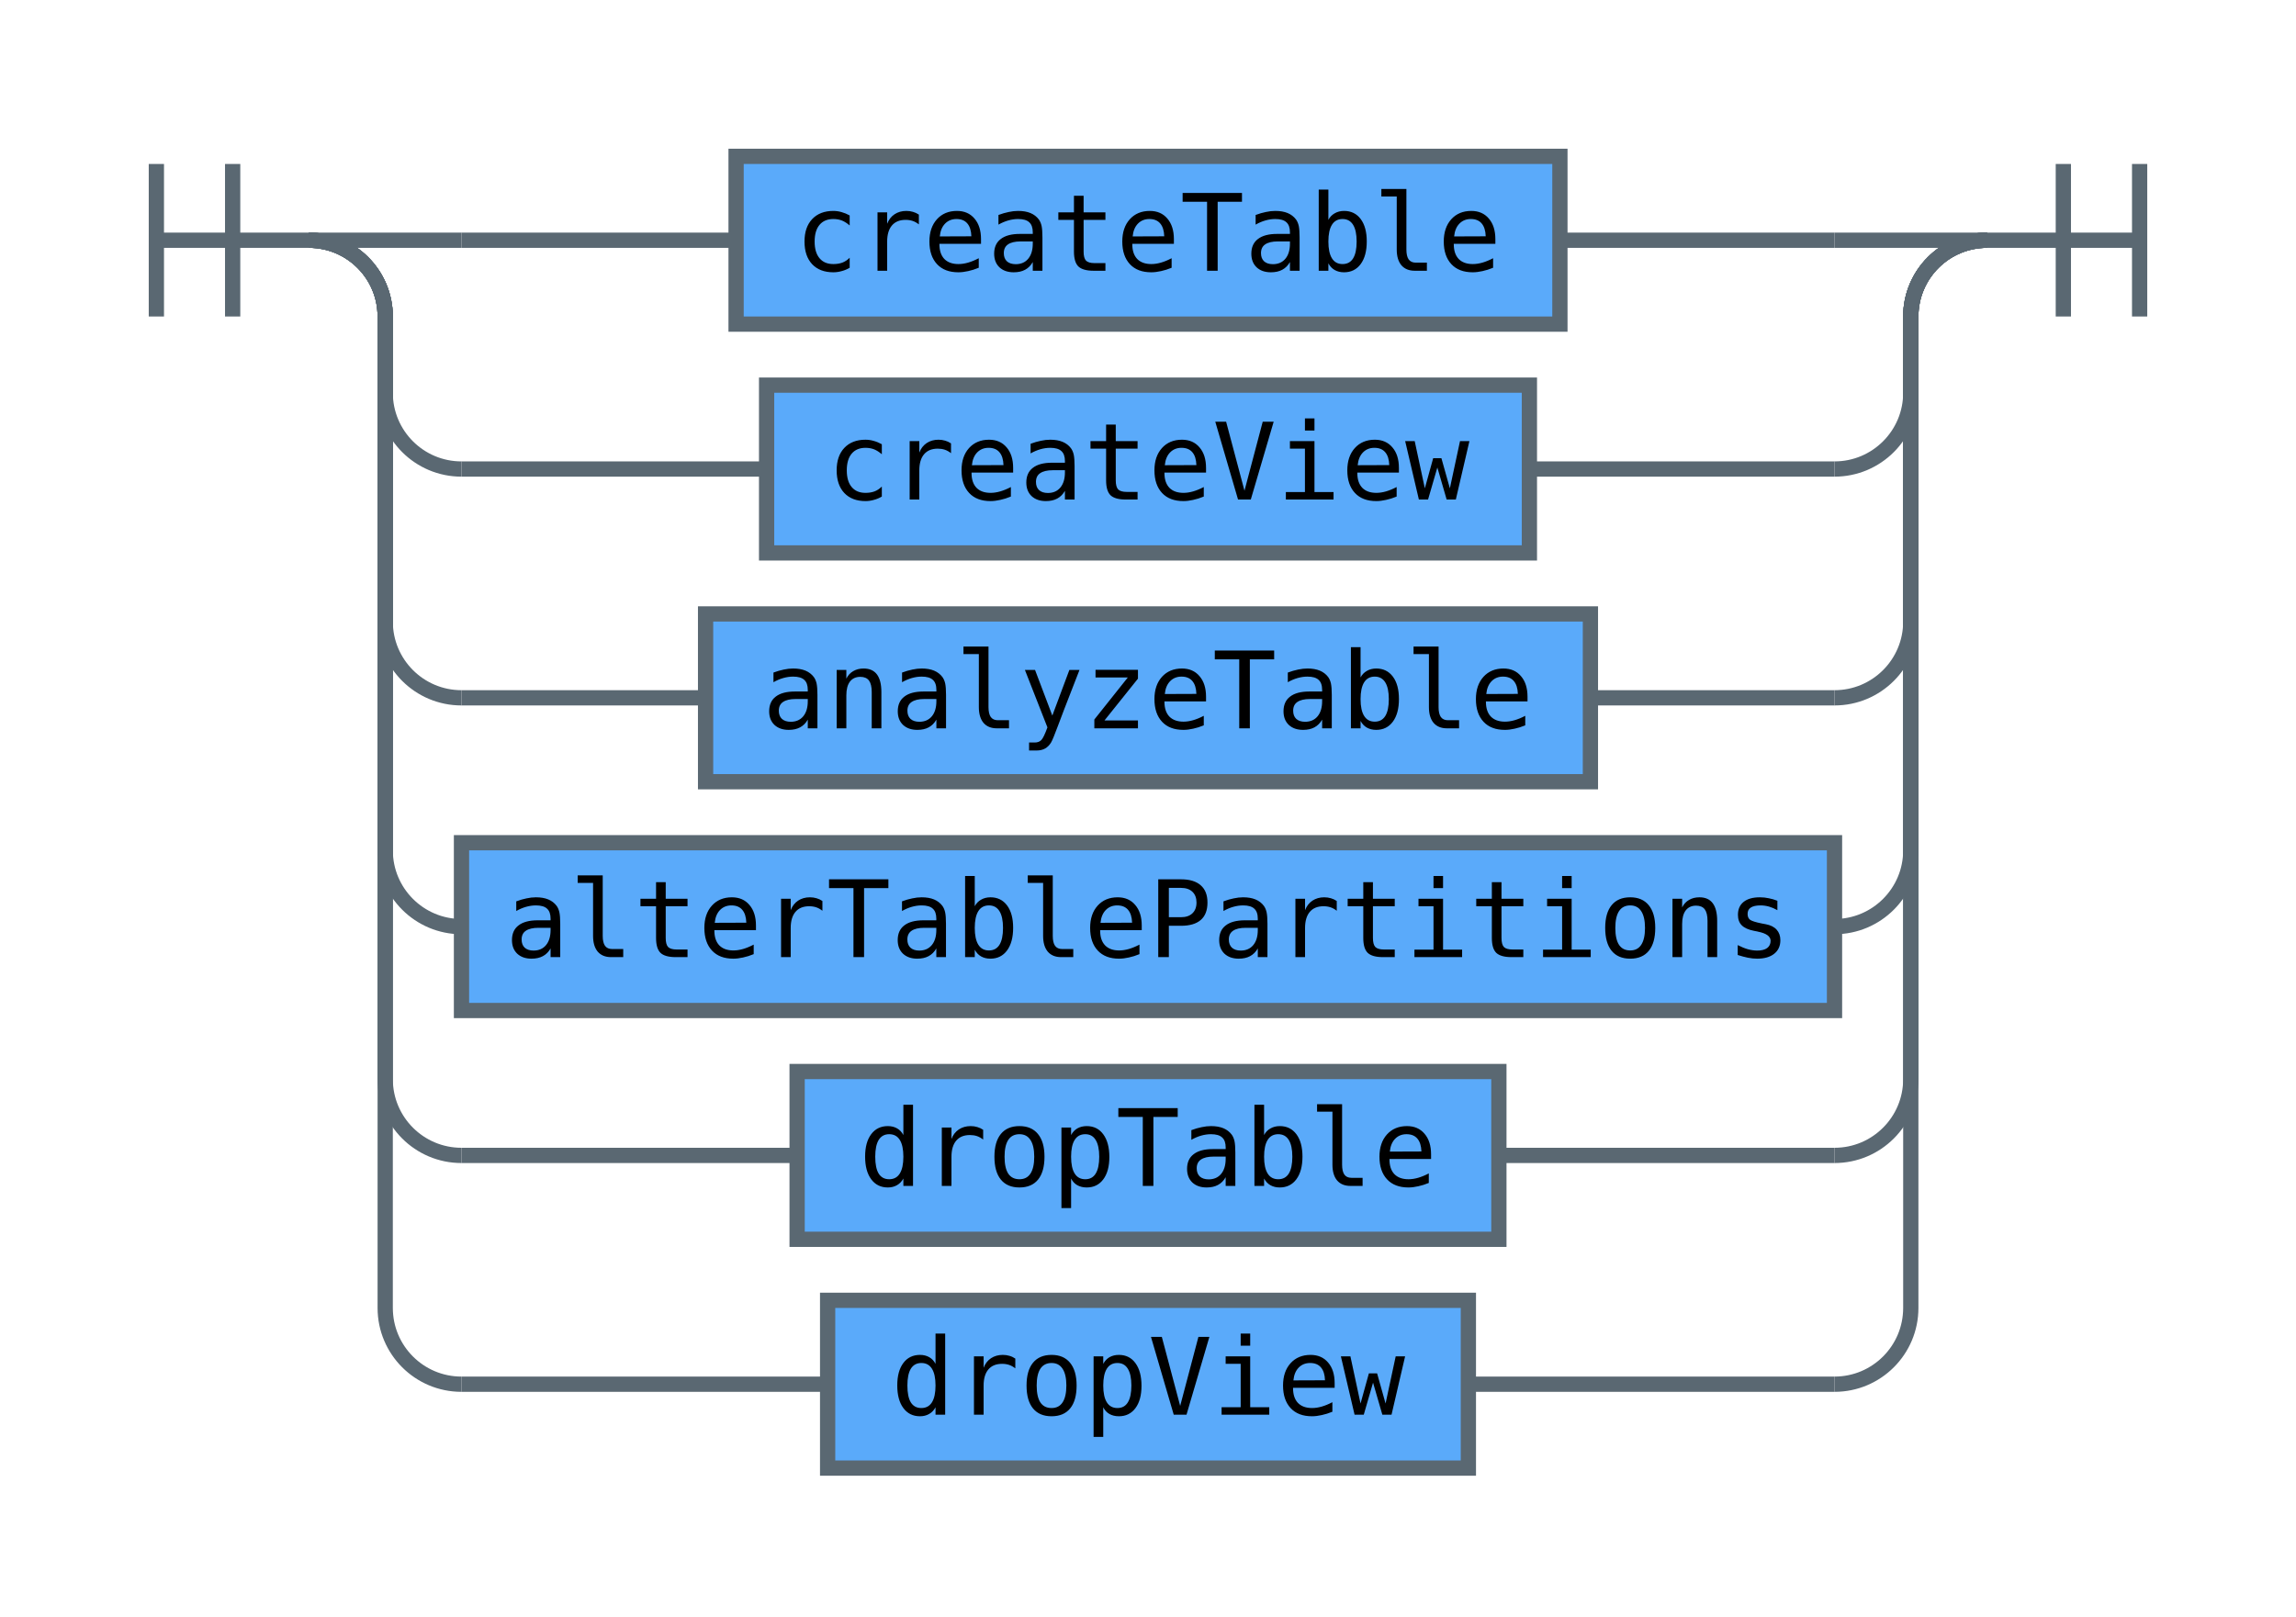
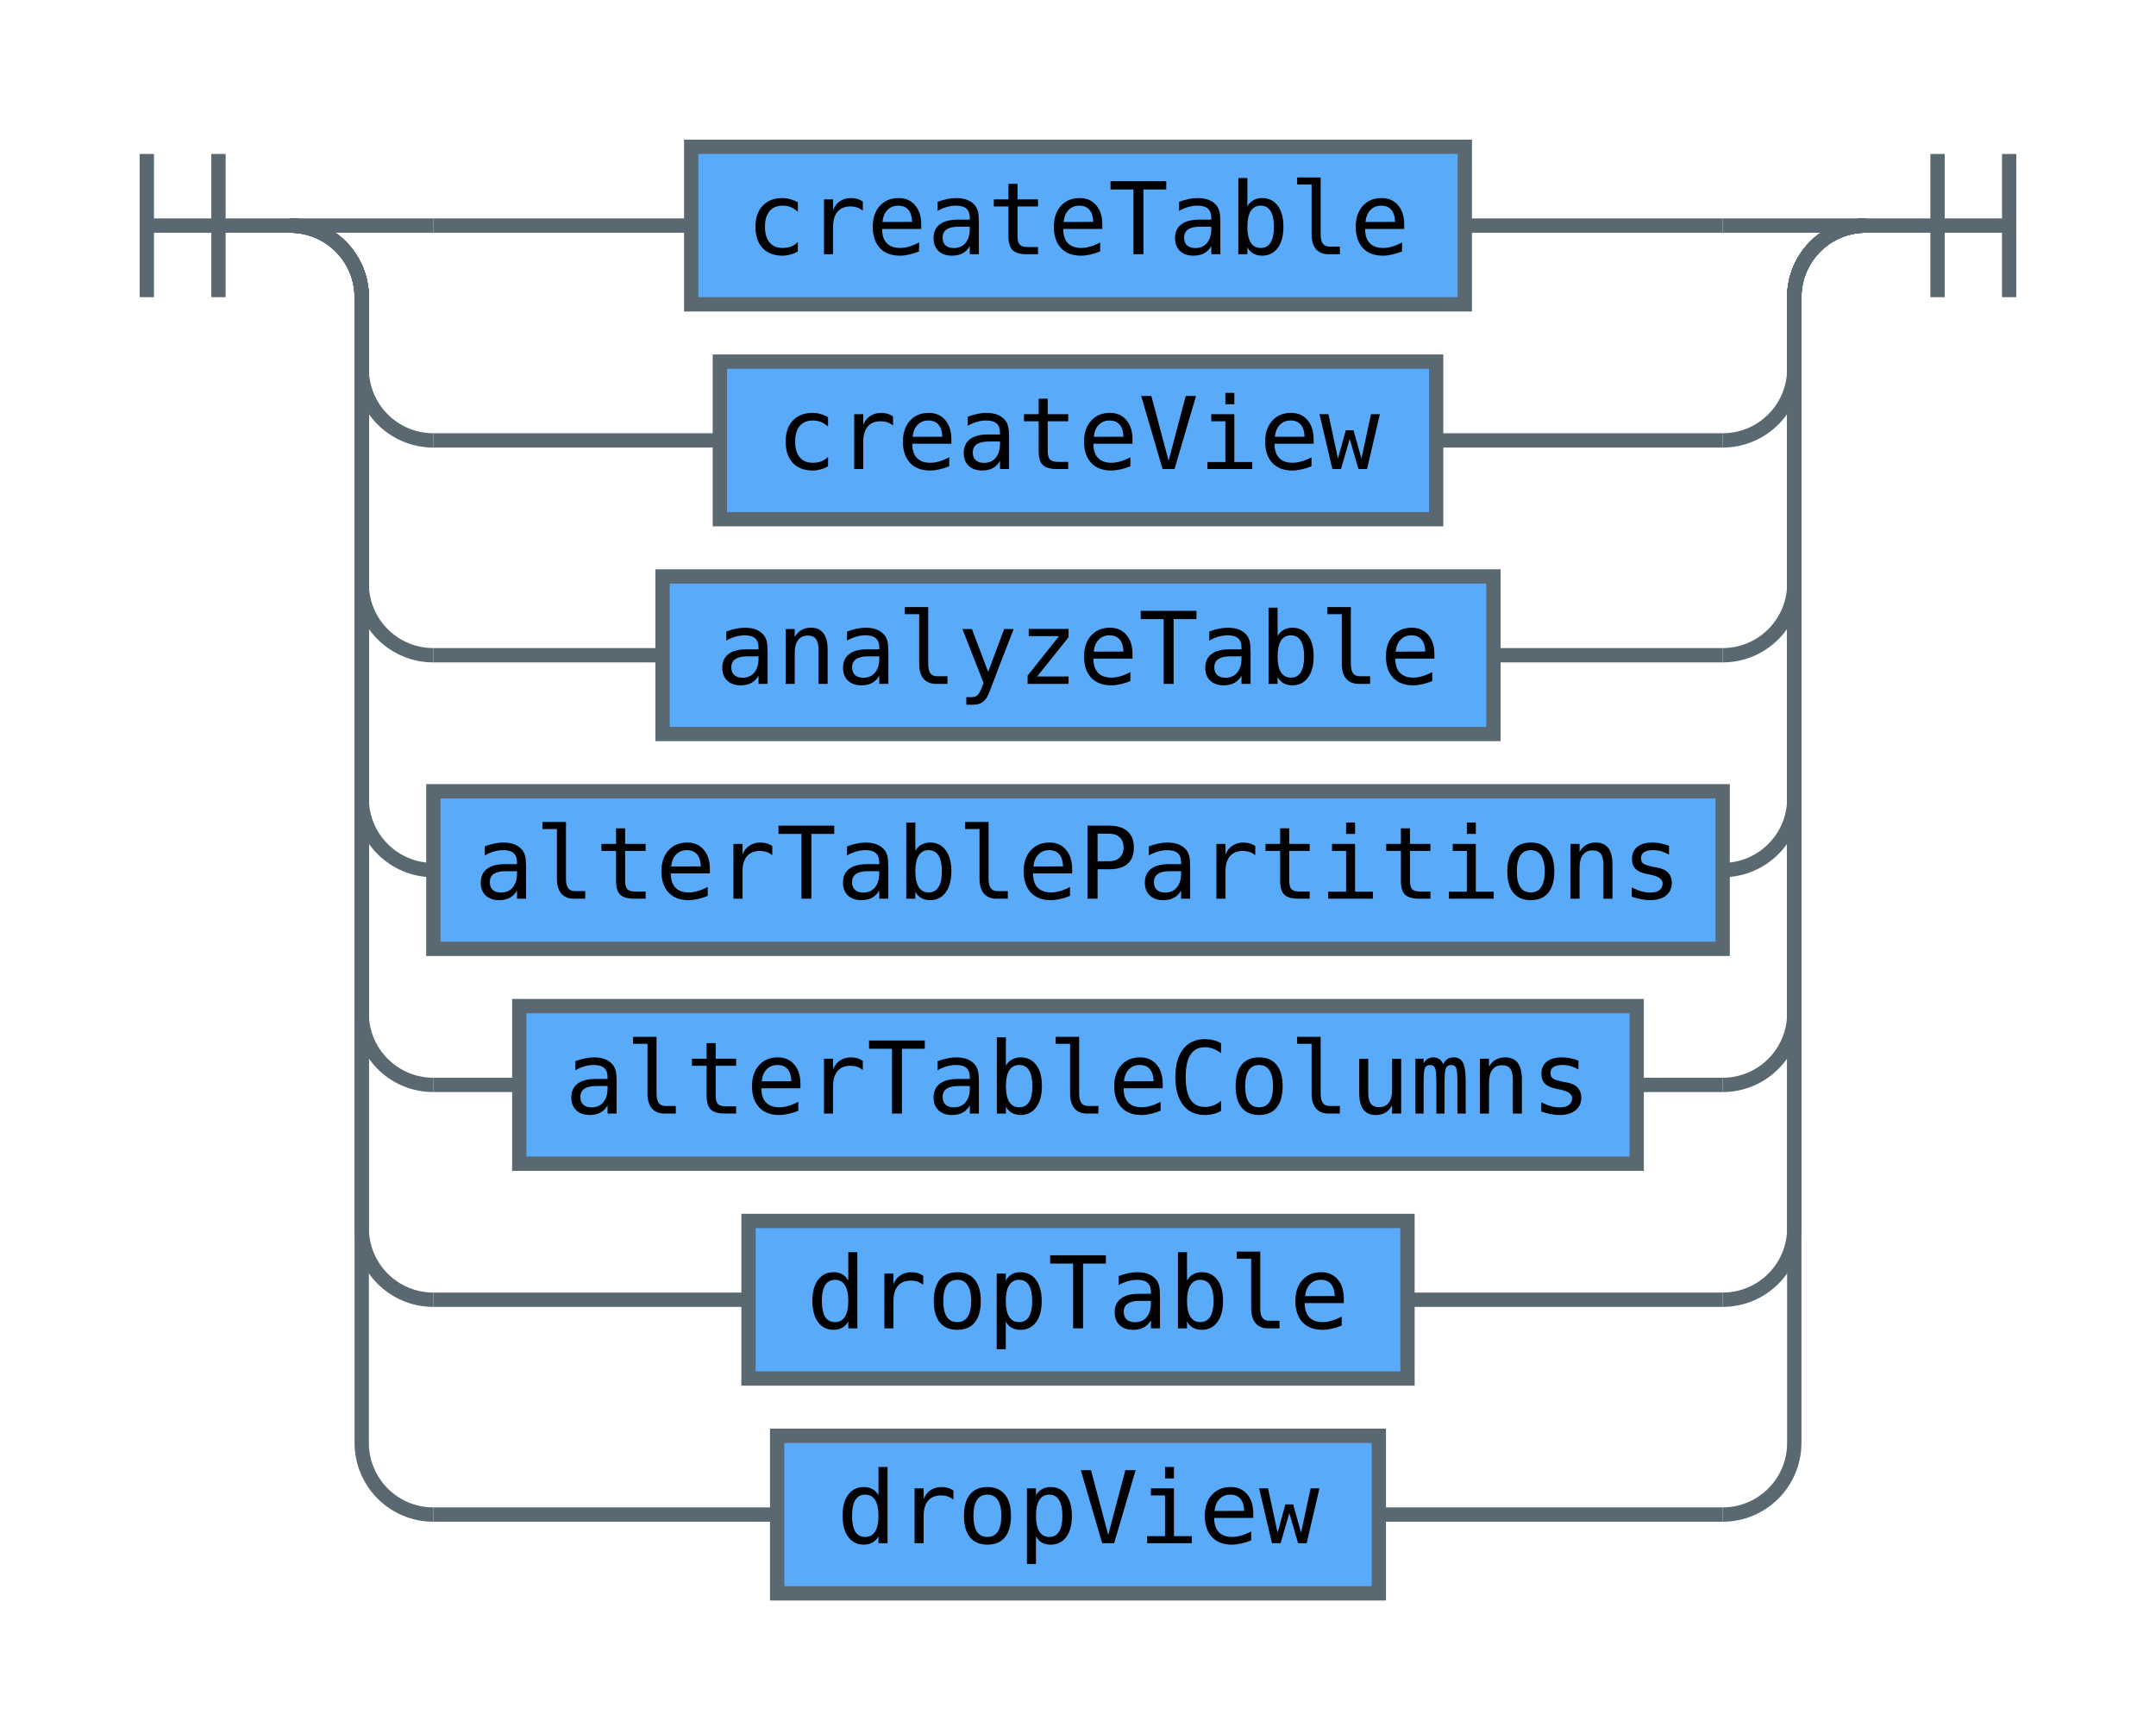
- <svg xmlns="http://www.w3.org/2000/svg" version="1.1" class="railroad-diagram" width="301" height="212" viewBox="0 0 301 212">
+ <svg xmlns="http://www.w3.org/2000/svg" version="1.1" class="railroad-diagram" width="301" height="242" viewBox="0 0 301 242">
  <defs>
    <style type="text/css"> svg.railroad-diagram {
  background-color: #ffffff;
}
svg.railroad-diagram path {
  stroke-width: 2;
  stroke: #5a6872;
  fill: none;
}
svg.railroad-diagram text {
  font-size: 14px;
  font-family: 'ibm-plex-mono', 'Menlo', 'DejaVu Sans Mono', 'Bitstream Vera Sans Mono', Courier, monospace;
  color: #152935;
  text-anchor: middle;
  cursor: pointer;
}
svg.railroad-diagram text.label {
  text-anchor: start;
}
svg.railroad-diagram text.comment {
  font-size: 12px;
}
svg.railroad-diagram rect {
  stroke-width: 2;
  stroke:  #5a6872;
  fill: #5aaafa;
}
 </style>
  </defs>
  <g transform="translate(.5 .5)">
    <path d="M 20 21 v 20 m 10 -20 v 20 m -10 -10 h 20.5" />
    <g>
      <path d="M40 31h0" />
      <path d="M260 31h0" />
      <path d="M40 31h20" />
      <g>
        <path d="M60 31h36" />
        <path d="M204 31h36" />
        <rect x="96" y="20" width="108" height="22" />
        <text x="150" y="35">createTable</text>
      </g>
      <path d="M240 31h20" />
      <path d="M40 31a10 10 0 0 1 10 10v10a10 10 0 0 0 10 10" />
      <g>
        <path d="M60 61h40" />
        <path d="M200 61h40" />
        <rect x="100" y="50" width="100" height="22" />
        <text x="150" y="65">createView</text>
      </g>
      <path d="M240 61a10 10 0 0 0 10 -10v-10a10 10 0 0 1 10 -10" />
      <path d="M40 31a10 10 0 0 1 10 10v40a10 10 0 0 0 10 10" />
      <g>
        <path d="M60 91h32" />
        <path d="M208 91h32" />
        <rect x="92" y="80" width="116" height="22" />
        <text x="150" y="95">analyzeTable</text>
      </g>
      <path d="M240 91a10 10 0 0 0 10 -10v-40a10 10 0 0 1 10 -10" />
      <path d="M40 31a10 10 0 0 1 10 10v70a10 10 0 0 0 10 10" />
      <g>
        <path d="M60 121h0" />
        <path d="M240 121h0" />
        <rect x="60" y="110" width="180" height="22" />
        <text x="150" y="125">alterTablePartitions</text>
      </g>
      <path d="M240 121a10 10 0 0 0 10 -10v-70a10 10 0 0 1 10 -10" />
      <path d="M40 31a10 10 0 0 1 10 10v100a10 10 0 0 0 10 10" />
      <g>
-         <path d="M60 151h44" />
-         <path d="M196 151h44" />
-         <rect x="104" y="140" width="92" height="22" />
-         <text x="150" y="155">dropTable</text>
+         <path d="M60 151h12" />
+         <path d="M228 151h12" />
+         <rect x="72" y="140" width="156" height="22" />
+         <text x="150" y="155">alterTableColumns</text>
      </g>
      <path d="M240 151a10 10 0 0 0 10 -10v-100a10 10 0 0 1 10 -10" />
      <path d="M40 31a10 10 0 0 1 10 10v130a10 10 0 0 0 10 10" />
      <g>
-         <path d="M60 181h48" />
-         <path d="M192 181h48" />
-         <rect x="108" y="170" width="84" height="22" />
-         <text x="150" y="185">dropView</text>
+         <path d="M60 181h44" />
+         <path d="M196 181h44" />
+         <rect x="104" y="170" width="92" height="22" />
+         <text x="150" y="185">dropTable</text>
      </g>
      <path d="M240 181a10 10 0 0 0 10 -10v-130a10 10 0 0 1 10 -10" />
+       <path d="M40 31a10 10 0 0 1 10 10v160a10 10 0 0 0 10 10" />
+       <g>
+         <path d="M60 211h48" />
+         <path d="M192 211h48" />
+         <rect x="108" y="200" width="84" height="22" />
+         <text x="150" y="215">dropView</text>
+       </g>
+       <path d="M240 211a10 10 0 0 0 10 -10v-160a10 10 0 0 1 10 -10" />
    </g>
    <path d="M 260 31 h 20 m -10 -10 v 20 m 10 -20 v 20" />
  </g>
</svg>
